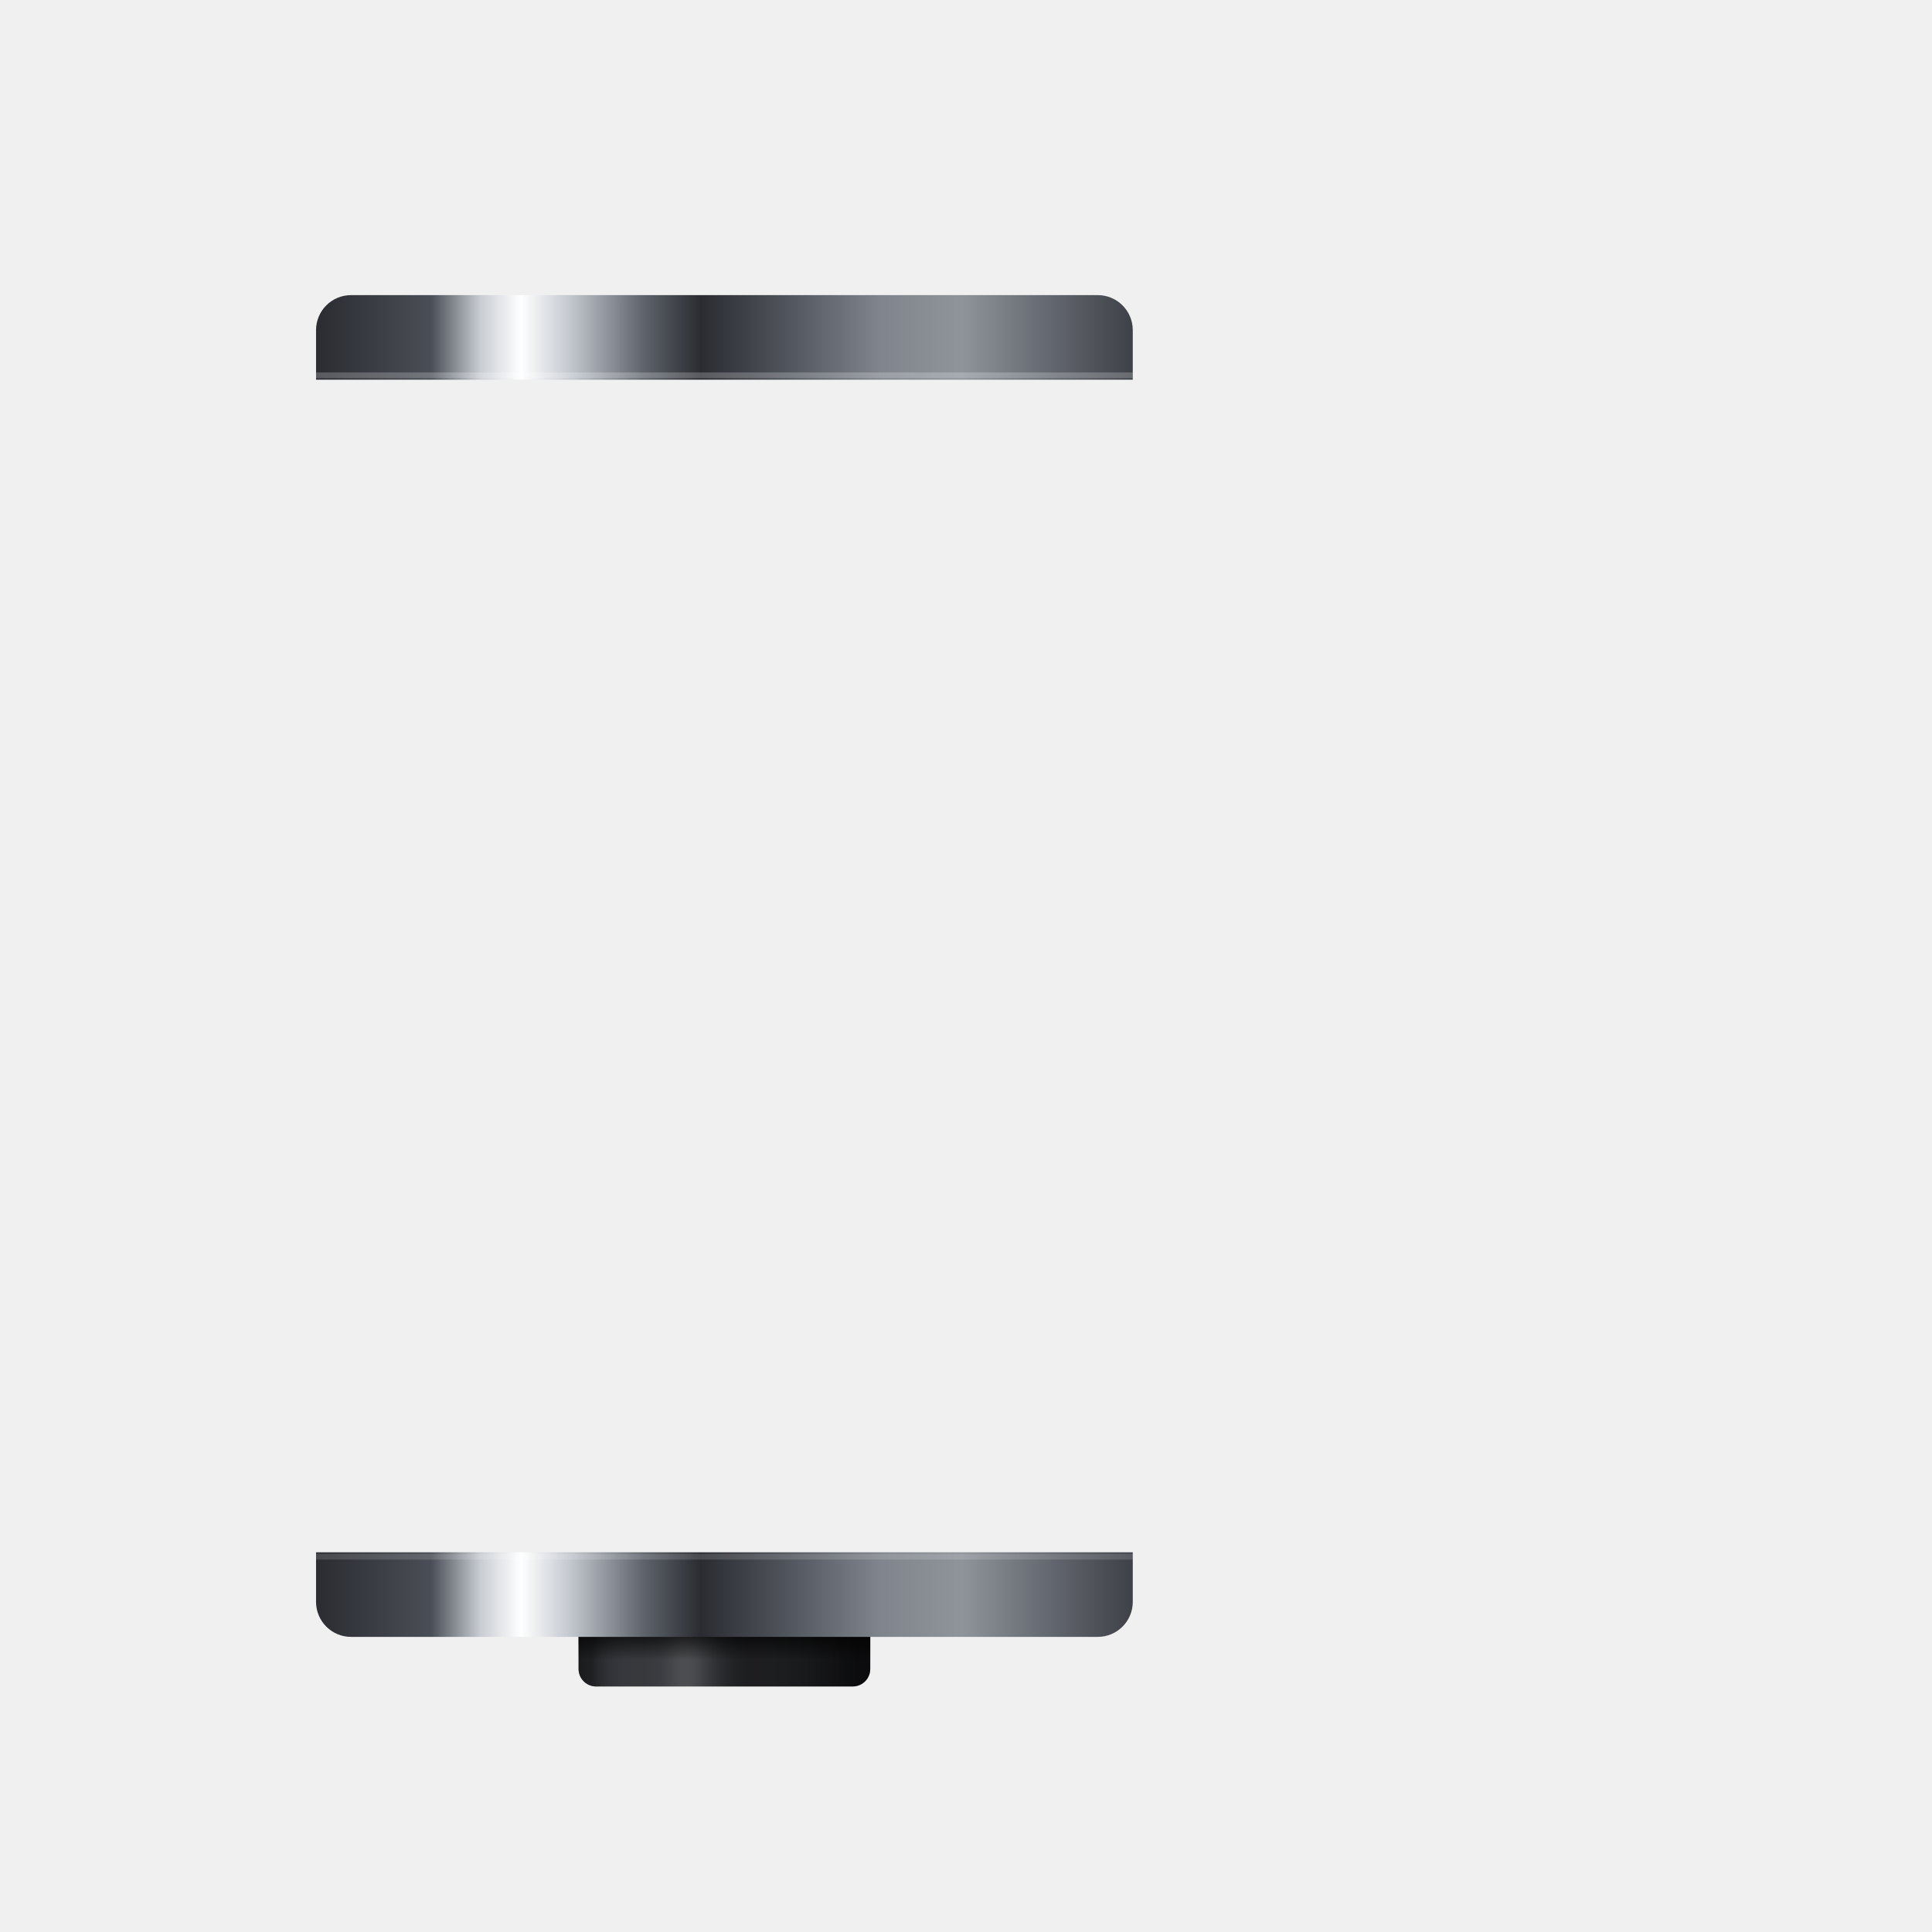
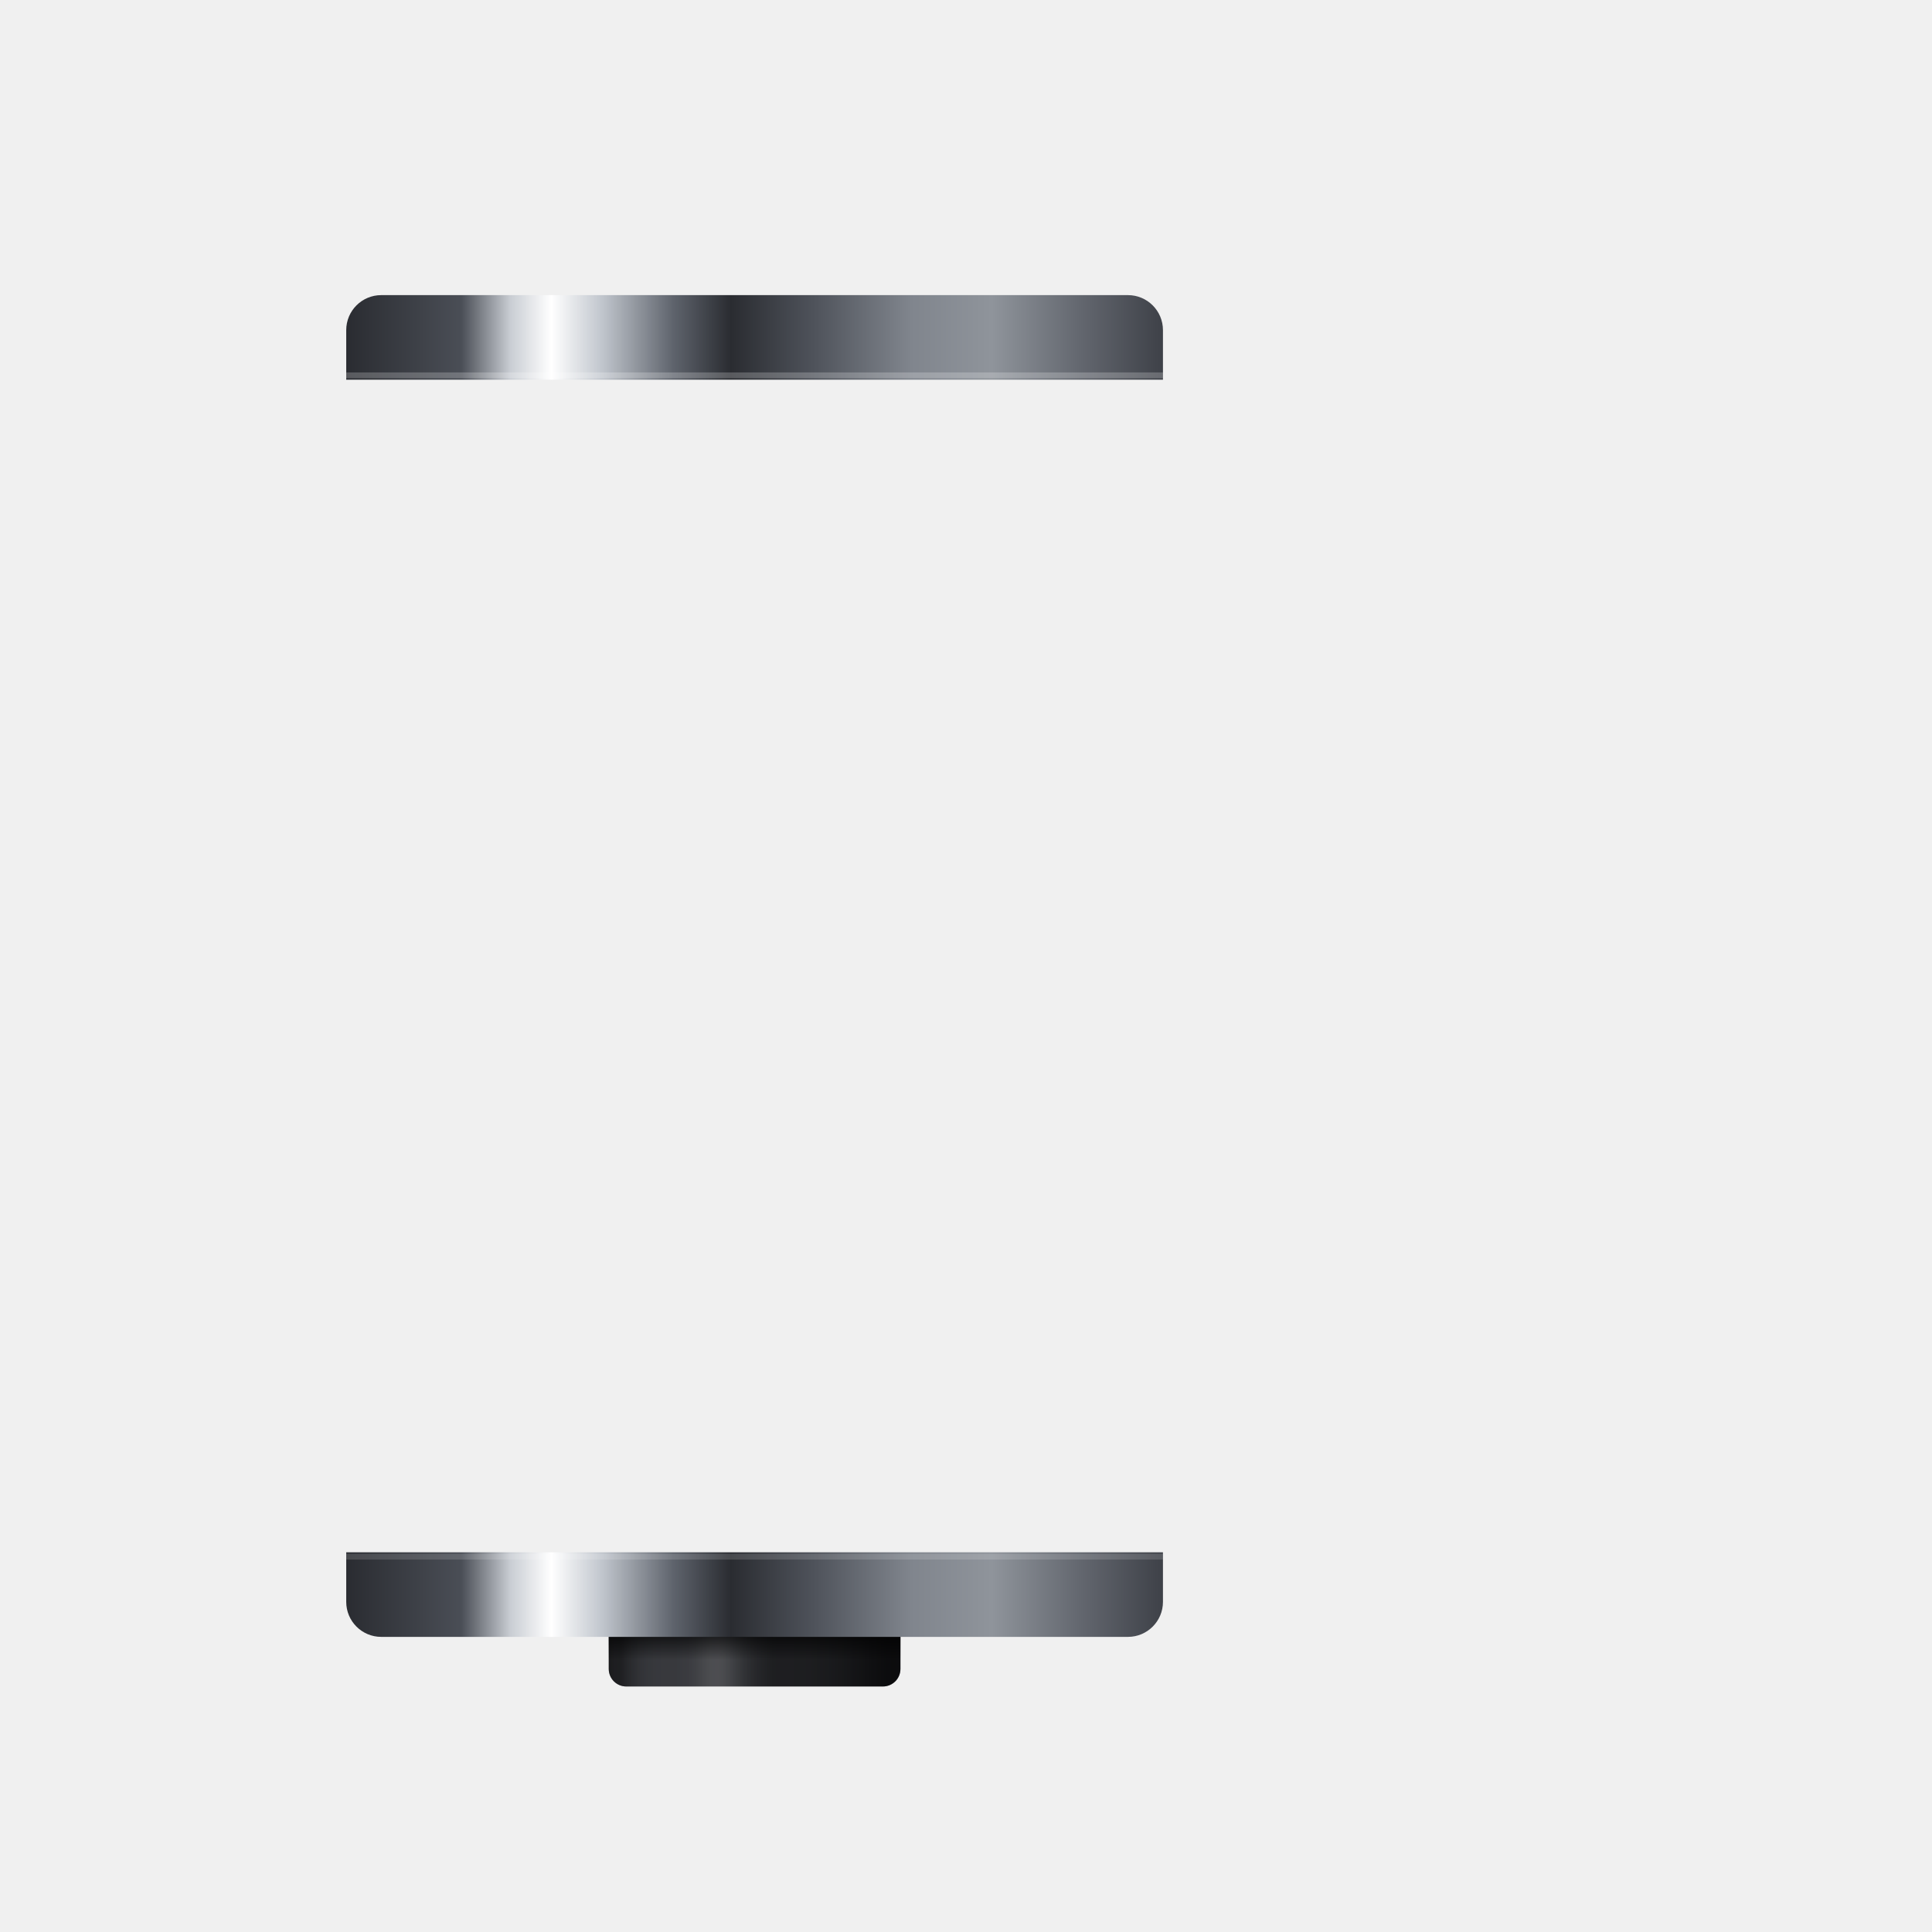
<svg xmlns="http://www.w3.org/2000/svg" viewBox="0 0 1024 1024">
  <defs>
    <clipPath id="o">
      <path d="M24.00,0.00 h512.00 a24.00,24.00 0 0 1 24.00,24.00 v872.00 a24.00,24.00 0 0 1 -24.00,24.00 h-512.00 a24.00,24.00 0 0 1 -24.00,-24.00 v-872.00 a24.00,24.00 0 0 1 24.00,-24.00 z" />
    </clipPath>
    <linearGradient id="m" gradientUnits="userSpaceOnUse" x1="0" y1="0" x2="560" y2="0">
      <stop offset="0" stop-color="#2A2C31" />
      <stop offset="0.141" stop-color="#4A4E56" />
      <stop offset="0.201" stop-color="#C9CDD3" />
      <stop offset="0.251" stop-color="#FFFFFF" />
      <stop offset="0.311" stop-color="#C3C8CF" />
      <stop offset="0.401" stop-color="#5E636C" />
      <stop offset="0.471" stop-color="#2A2C31" />
      <stop offset="0.571" stop-color="#4E525A" />
      <stop offset="0.691" stop-color="#80858D" />
      <stop offset="0.791" stop-color="#8F949B" />
      <stop offset="0.901" stop-color="#62666E" />
      <stop offset="1" stop-color="#3E4148" />
    </linearGradient>
    <linearGradient id="v" x1="0" y1="0" x2="0" y2="1">
      <stop offset="0" stop-color="#fff" stop-opacity="0.10" />
      <stop offset="1" stop-color="#000" stop-opacity="0.35" />
    </linearGradient>
    <linearGradient id="hub" gradientUnits="userSpaceOnUse" x1="180.0" y1="0" x2="380.0" y2="0">
      <stop offset="0" stop-color="#2a2b2e" />
      <stop offset="0.021" stop-color="#303135" />
      <stop offset="0.042" stop-color="#323337" />
      <stop offset="0.062" stop-color="#3d3e43" />
      <stop offset="0.083" stop-color="#47494e" />
      <stop offset="0.104" stop-color="#4f5157" />
      <stop offset="0.125" stop-color="#54565d" />
      <stop offset="0.146" stop-color="#575960" />
      <stop offset="0.167" stop-color="#595b62" />
      <stop offset="0.188" stop-color="#5a5c63" />
      <stop offset="0.208" stop-color="#5a5c63" />
      <stop offset="0.229" stop-color="#5a5c63" />
      <stop offset="0.25" stop-color="#5c5e65" />
      <stop offset="0.271" stop-color="#5f6067" />
      <stop offset="0.292" stop-color="#64666d" />
      <stop offset="0.312" stop-color="#6c6e74" />
      <stop offset="0.333" stop-color="#75777c" />
      <stop offset="0.354" stop-color="#7b7d82" />
      <stop offset="0.375" stop-color="#7c7d83" />
      <stop offset="0.396" stop-color="#76787d" />
      <stop offset="0.417" stop-color="#6b6d73" />
      <stop offset="0.438" stop-color="#5f6166" />
      <stop offset="0.458" stop-color="#53555a" />
      <stop offset="0.479" stop-color="#494b50" />
      <stop offset="0.5" stop-color="#414247" />
      <stop offset="0.521" stop-color="#3a3b40" />
      <stop offset="0.542" stop-color="#35363a" />
      <stop offset="0.562" stop-color="#313236" />
      <stop offset="0.583" stop-color="#303135" />
      <stop offset="0.604" stop-color="#303135" />
      <stop offset="0.625" stop-color="#303135" />
      <stop offset="0.646" stop-color="#2f3034" />
      <stop offset="0.667" stop-color="#2f3033" />
      <stop offset="0.688" stop-color="#2e2f33" />
      <stop offset="0.708" stop-color="#2d2e31" />
      <stop offset="0.729" stop-color="#2b2c30" />
      <stop offset="0.75" stop-color="#2a2b2e" />
      <stop offset="0.771" stop-color="#28292d" />
      <stop offset="0.792" stop-color="#26272a" />
      <stop offset="0.812" stop-color="#242528" />
      <stop offset="0.833" stop-color="#222226" />
      <stop offset="0.854" stop-color="#1f2023" />
      <stop offset="0.875" stop-color="#1d1d20" />
      <stop offset="0.896" stop-color="#1a1a1d" />
      <stop offset="0.917" stop-color="#17181a" />
      <stop offset="0.938" stop-color="#151518" />
      <stop offset="0.958" stop-color="#131416" />
      <stop offset="0.979" stop-color="#131315" />
      <stop offset="1" stop-color="#141417" />
    </linearGradient>
    <linearGradient id="hsh" x1="0" y1="0" x2="0" y2="1">
      <stop offset="0" stop-color="#000" stop-opacity="0.7" />
      <stop offset="1" stop-color="#000" stop-opacity="0" />
    </linearGradient>
  </defs>
-   <g transform="translate(167.51,156.42) scale(0.773)">
+   <g transform="translate(183.51,156.42) scale(0.773)">
    <path d="M180.0,918 h200 v24 a12,12 0 0 1 -12,12 h-176 a12,12 0 0 1 -12,-12 z" fill="url(#hub)" />
    <path d="M180.0,918 h200 v24 a12,12 0 0 1 -12,12 h-176 a12,12 0 0 1 -12,-12 z" fill="#000" fill-opacity="0.38" />
    <rect x="180.0" y="918" width="200" height="18" fill="url(#hsh)" />
    <g clip-path="url(#o)">
      <rect x="-80" y="-80" width="640" height="138" fill="url(#m)" />
      <rect x="-80" y="862" width="640" height="138" fill="url(#m)" />
      <rect x="-80" y="53" width="640" height="4" fill="#fff" fill-opacity="0.22" />
      <rect x="-80" y="863" width="640" height="4" fill="#fff" fill-opacity="0.14" />
    </g>
  </g>
</svg>
